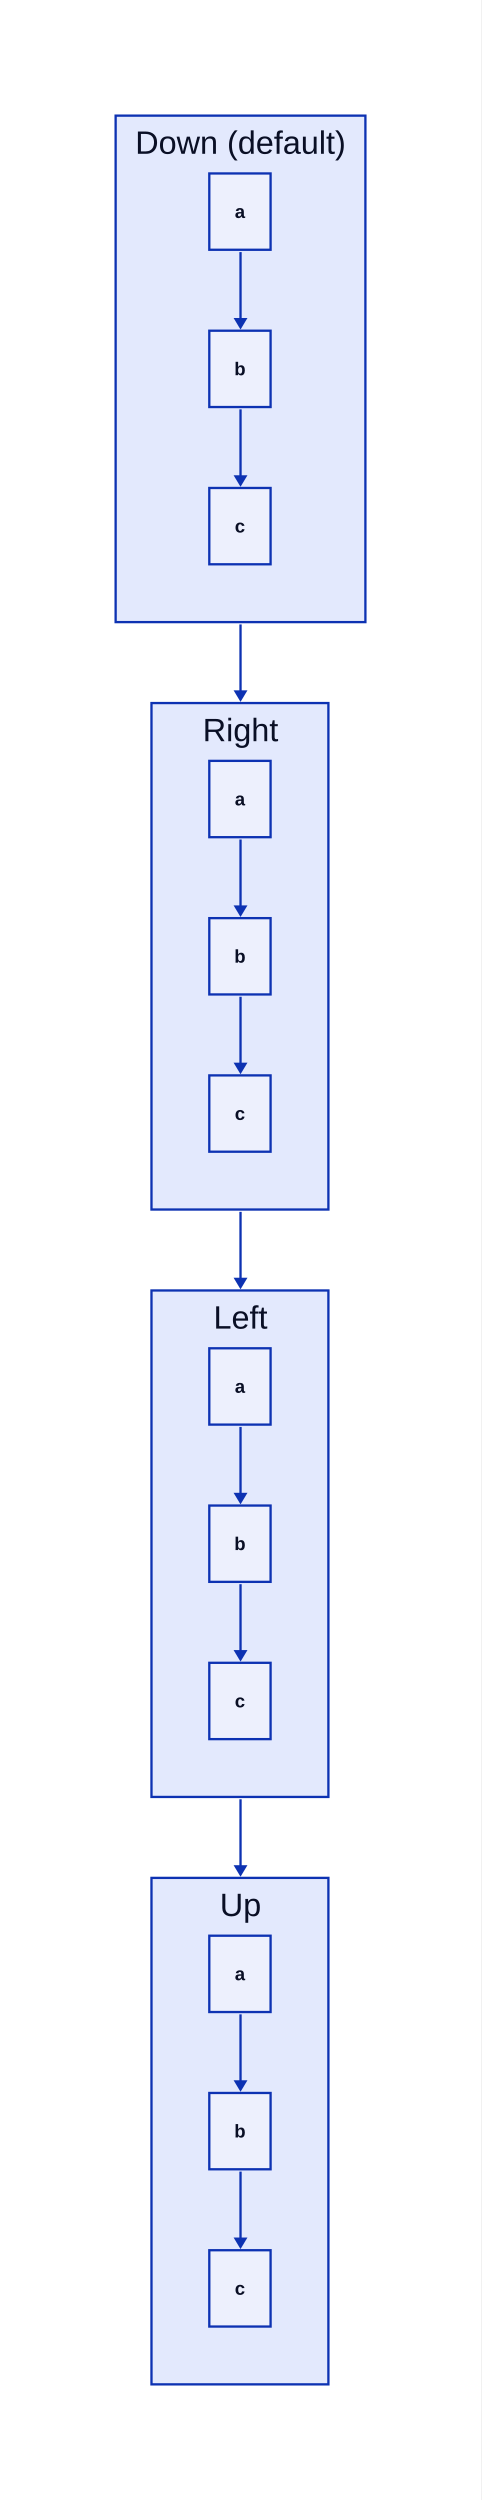
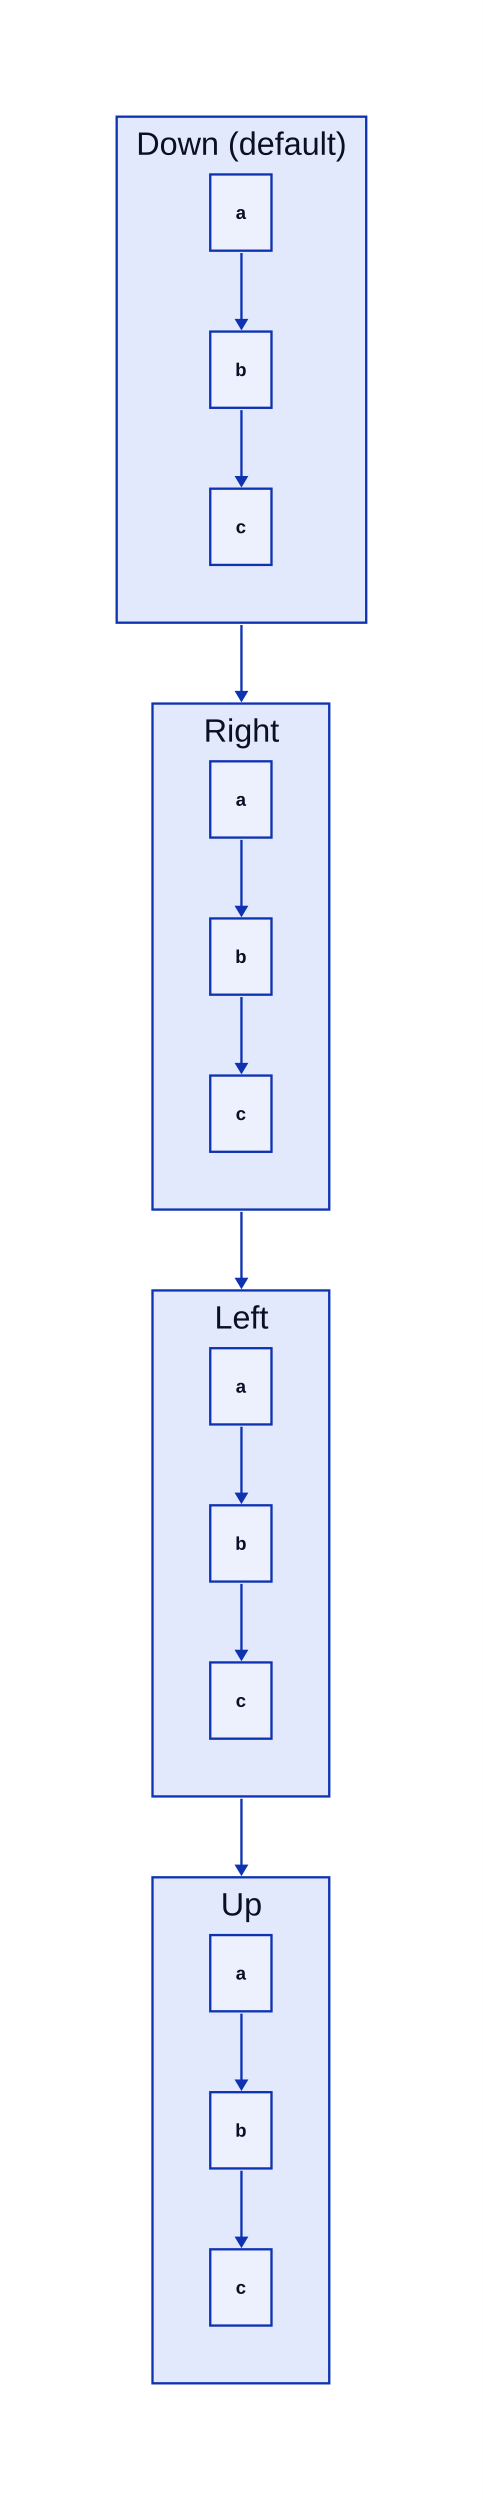
- <svg xmlns="http://www.w3.org/2000/svg" width="416" height="2162" viewBox="-88 -88 416 2162" data-d2-version="0.2.0">
+ <svg xmlns="http://www.w3.org/2000/svg" width="418" height="2164" viewBox="-89 -89 418 2164" data-d2-version="0.2.0" class="d2-689292085 d2-svg">
  <defs>
-     <mask id="edge-label-mask" maskUnits="userSpaceOnUse" x="-88" y="-88" width="416" height="2162">
-       <rect x="-88" y="-88" width="416" height="2162" fill="white" />
+     <mask id="edge-label-mask" maskUnits="userSpaceOnUse" x="-89" y="-89" width="418" height="2164">
+       <rect x="-89" y="-89" width="418" height="2164" fill="white" />
    </mask>
    <marker id="mk-161592640" markerWidth="10" markerHeight="12" refX="7" refY="6" viewBox="0 0 10 12" orient="auto" markerUnits="userSpaceOnUse">
      <polygon points="0,0 10,6 0,12" fill="#0D32B2" stroke-width="2" />
    </marker>
  </defs>
-   <rect x="-88" y="-88" width="416" height="2162" rx="0" fill="#FFFFFF" stroke-width="0" />
+   <rect x="-89" y="-89" width="418" height="2164" rx="0" fill="#FFFFFF" stroke-width="0" />
  <g id="base-layer">
    <rect x="12" y="12" width="216" height="438" fill="#E3E9FD" stroke="#0D32B2" stroke-width="2" rx="0" ry="0" />
    <rect x="43" y="520" width="153" height="438" fill="#E3E9FD" stroke="#0D32B2" stroke-width="2" rx="0" ry="0" />
    <rect x="43" y="1028" width="153" height="438" fill="#E3E9FD" stroke="#0D32B2" stroke-width="2" rx="0" ry="0" />
    <rect x="43" y="1536" width="153" height="438" fill="#E3E9FD" stroke="#0D32B2" stroke-width="2" rx="0" ry="0" />
    <rect x="93" y="62" width="53" height="66" fill="#EDF0FD" stroke="#0D32B2" stroke-width="2" rx="0" ry="0" />
    <rect x="93" y="570" width="53" height="66" fill="#EDF0FD" stroke="#0D32B2" stroke-width="2" rx="0" ry="0" />
    <rect x="93" y="706" width="53" height="66" fill="#EDF0FD" stroke="#0D32B2" stroke-width="2" rx="0" ry="0" />
    <rect x="93" y="842" width="53" height="66" fill="#EDF0FD" stroke="#0D32B2" stroke-width="2" rx="0" ry="0" />
    <rect x="93" y="198" width="53" height="66" fill="#EDF0FD" stroke="#0D32B2" stroke-width="2" rx="0" ry="0" />
    <rect x="93" y="1078" width="53" height="66" fill="#EDF0FD" stroke="#0D32B2" stroke-width="2" rx="0" ry="0" />
    <rect x="93" y="1214" width="53" height="66" fill="#EDF0FD" stroke="#0D32B2" stroke-width="2" rx="0" ry="0" />
    <rect x="93" y="1350" width="53" height="66" fill="#EDF0FD" stroke="#0D32B2" stroke-width="2" rx="0" ry="0" />
    <rect x="93" y="334" width="53" height="66" fill="#EDF0FD" stroke="#0D32B2" stroke-width="2" rx="0" ry="0" />
    <rect x="93" y="1586" width="53" height="66" fill="#EDF0FD" stroke="#0D32B2" stroke-width="2" rx="0" ry="0" />
    <rect x="93" y="1722" width="53" height="66" fill="#EDF0FD" stroke="#0D32B2" stroke-width="2" rx="0" ry="0" />
    <rect x="93" y="1858" width="53" height="66" fill="#EDF0FD" stroke="#0D32B2" stroke-width="2" rx="0" ry="0" />
    <path d="M 120 130 L 120 194" fill="none" stroke="#0D32B2" stroke-width="2" marker-end="url(#mk-161592640)" mask="url(#edge-label-mask)" />
    <path d="M 120 266 L 120 330" fill="none" stroke="#0D32B2" stroke-width="2" marker-end="url(#mk-161592640)" mask="url(#edge-label-mask)" />
    <path d="M 120 638 L 120 702" fill="none" stroke="#0D32B2" stroke-width="2" marker-end="url(#mk-161592640)" mask="url(#edge-label-mask)" />
    <path d="M 120 774 L 120 838" fill="none" stroke="#0D32B2" stroke-width="2" marker-end="url(#mk-161592640)" mask="url(#edge-label-mask)" />
    <path d="M 120 1146 L 120 1210" fill="none" stroke="#0D32B2" stroke-width="2" marker-end="url(#mk-161592640)" mask="url(#edge-label-mask)" />
    <path d="M 120 1282 L 120 1346" fill="none" stroke="#0D32B2" stroke-width="2" marker-end="url(#mk-161592640)" mask="url(#edge-label-mask)" />
    <path d="M 120 1654 L 120 1718" fill="none" stroke="#0D32B2" stroke-width="2" marker-end="url(#mk-161592640)" mask="url(#edge-label-mask)" />
    <path d="M 120 1790 L 120 1854" fill="none" stroke="#0D32B2" stroke-width="2" marker-end="url(#mk-161592640)" mask="url(#edge-label-mask)" />
    <path d="M 120 452 L 120 516" fill="none" stroke="#0D32B2" stroke-width="2" marker-end="url(#mk-161592640)" mask="url(#edge-label-mask)" />
    <path d="M 120 960 L 120 1024" fill="none" stroke="#0D32B2" stroke-width="2" marker-end="url(#mk-161592640)" mask="url(#edge-label-mask)" />
    <path d="M 120 1468 L 120 1532" fill="none" stroke="#0D32B2" stroke-width="2" marker-end="url(#mk-161592640)" mask="url(#edge-label-mask)" />
    <text x="120" y="45" text-anchor="middle" dominant-baseline="alphabetic" font-family="Arial, sans-serif" font-size="28" style="fill: #0A0F25">Down (default)</text>
    <text x="120" y="553" text-anchor="middle" dominant-baseline="alphabetic" font-family="Arial, sans-serif" font-size="28" style="fill: #0A0F25">Right</text>
    <text x="120" y="1061" text-anchor="middle" dominant-baseline="alphabetic" font-family="Arial, sans-serif" font-size="28" style="fill: #0A0F25">Left</text>
    <text x="120" y="1569" text-anchor="middle" dominant-baseline="alphabetic" font-family="Arial, sans-serif" font-size="28" style="fill: #0A0F25">Up</text>
    <text x="119.5" y="100.5" text-anchor="middle" dominant-baseline="alphabetic" font-family="Arial, sans-serif" font-size="16" style="fill: #0A0F25; font-weight: 700">a</text>
    <text x="119.5" y="608.5" text-anchor="middle" dominant-baseline="alphabetic" font-family="Arial, sans-serif" font-size="16" style="fill: #0A0F25; font-weight: 700">a</text>
    <text x="119.5" y="744.5" text-anchor="middle" dominant-baseline="alphabetic" font-family="Arial, sans-serif" font-size="16" style="fill: #0A0F25; font-weight: 700">b</text>
    <text x="119.5" y="880.5" text-anchor="middle" dominant-baseline="alphabetic" font-family="Arial, sans-serif" font-size="16" style="fill: #0A0F25; font-weight: 700">c</text>
    <text x="119.5" y="236.5" text-anchor="middle" dominant-baseline="alphabetic" font-family="Arial, sans-serif" font-size="16" style="fill: #0A0F25; font-weight: 700">b</text>
    <text x="119.5" y="1116.5" text-anchor="middle" dominant-baseline="alphabetic" font-family="Arial, sans-serif" font-size="16" style="fill: #0A0F25; font-weight: 700">a</text>
    <text x="119.5" y="1252.5" text-anchor="middle" dominant-baseline="alphabetic" font-family="Arial, sans-serif" font-size="16" style="fill: #0A0F25; font-weight: 700">b</text>
    <text x="119.5" y="1388.5" text-anchor="middle" dominant-baseline="alphabetic" font-family="Arial, sans-serif" font-size="16" style="fill: #0A0F25; font-weight: 700">c</text>
    <text x="119.5" y="372.5" text-anchor="middle" dominant-baseline="alphabetic" font-family="Arial, sans-serif" font-size="16" style="fill: #0A0F25; font-weight: 700">c</text>
    <text x="119.5" y="1624.5" text-anchor="middle" dominant-baseline="alphabetic" font-family="Arial, sans-serif" font-size="16" style="fill: #0A0F25; font-weight: 700">a</text>
    <text x="119.5" y="1760.5" text-anchor="middle" dominant-baseline="alphabetic" font-family="Arial, sans-serif" font-size="16" style="fill: #0A0F25; font-weight: 700">b</text>
    <text x="119.5" y="1896.5" text-anchor="middle" dominant-baseline="alphabetic" font-family="Arial, sans-serif" font-size="16" style="fill: #0A0F25; font-weight: 700">c</text>
  </g>
</svg>
